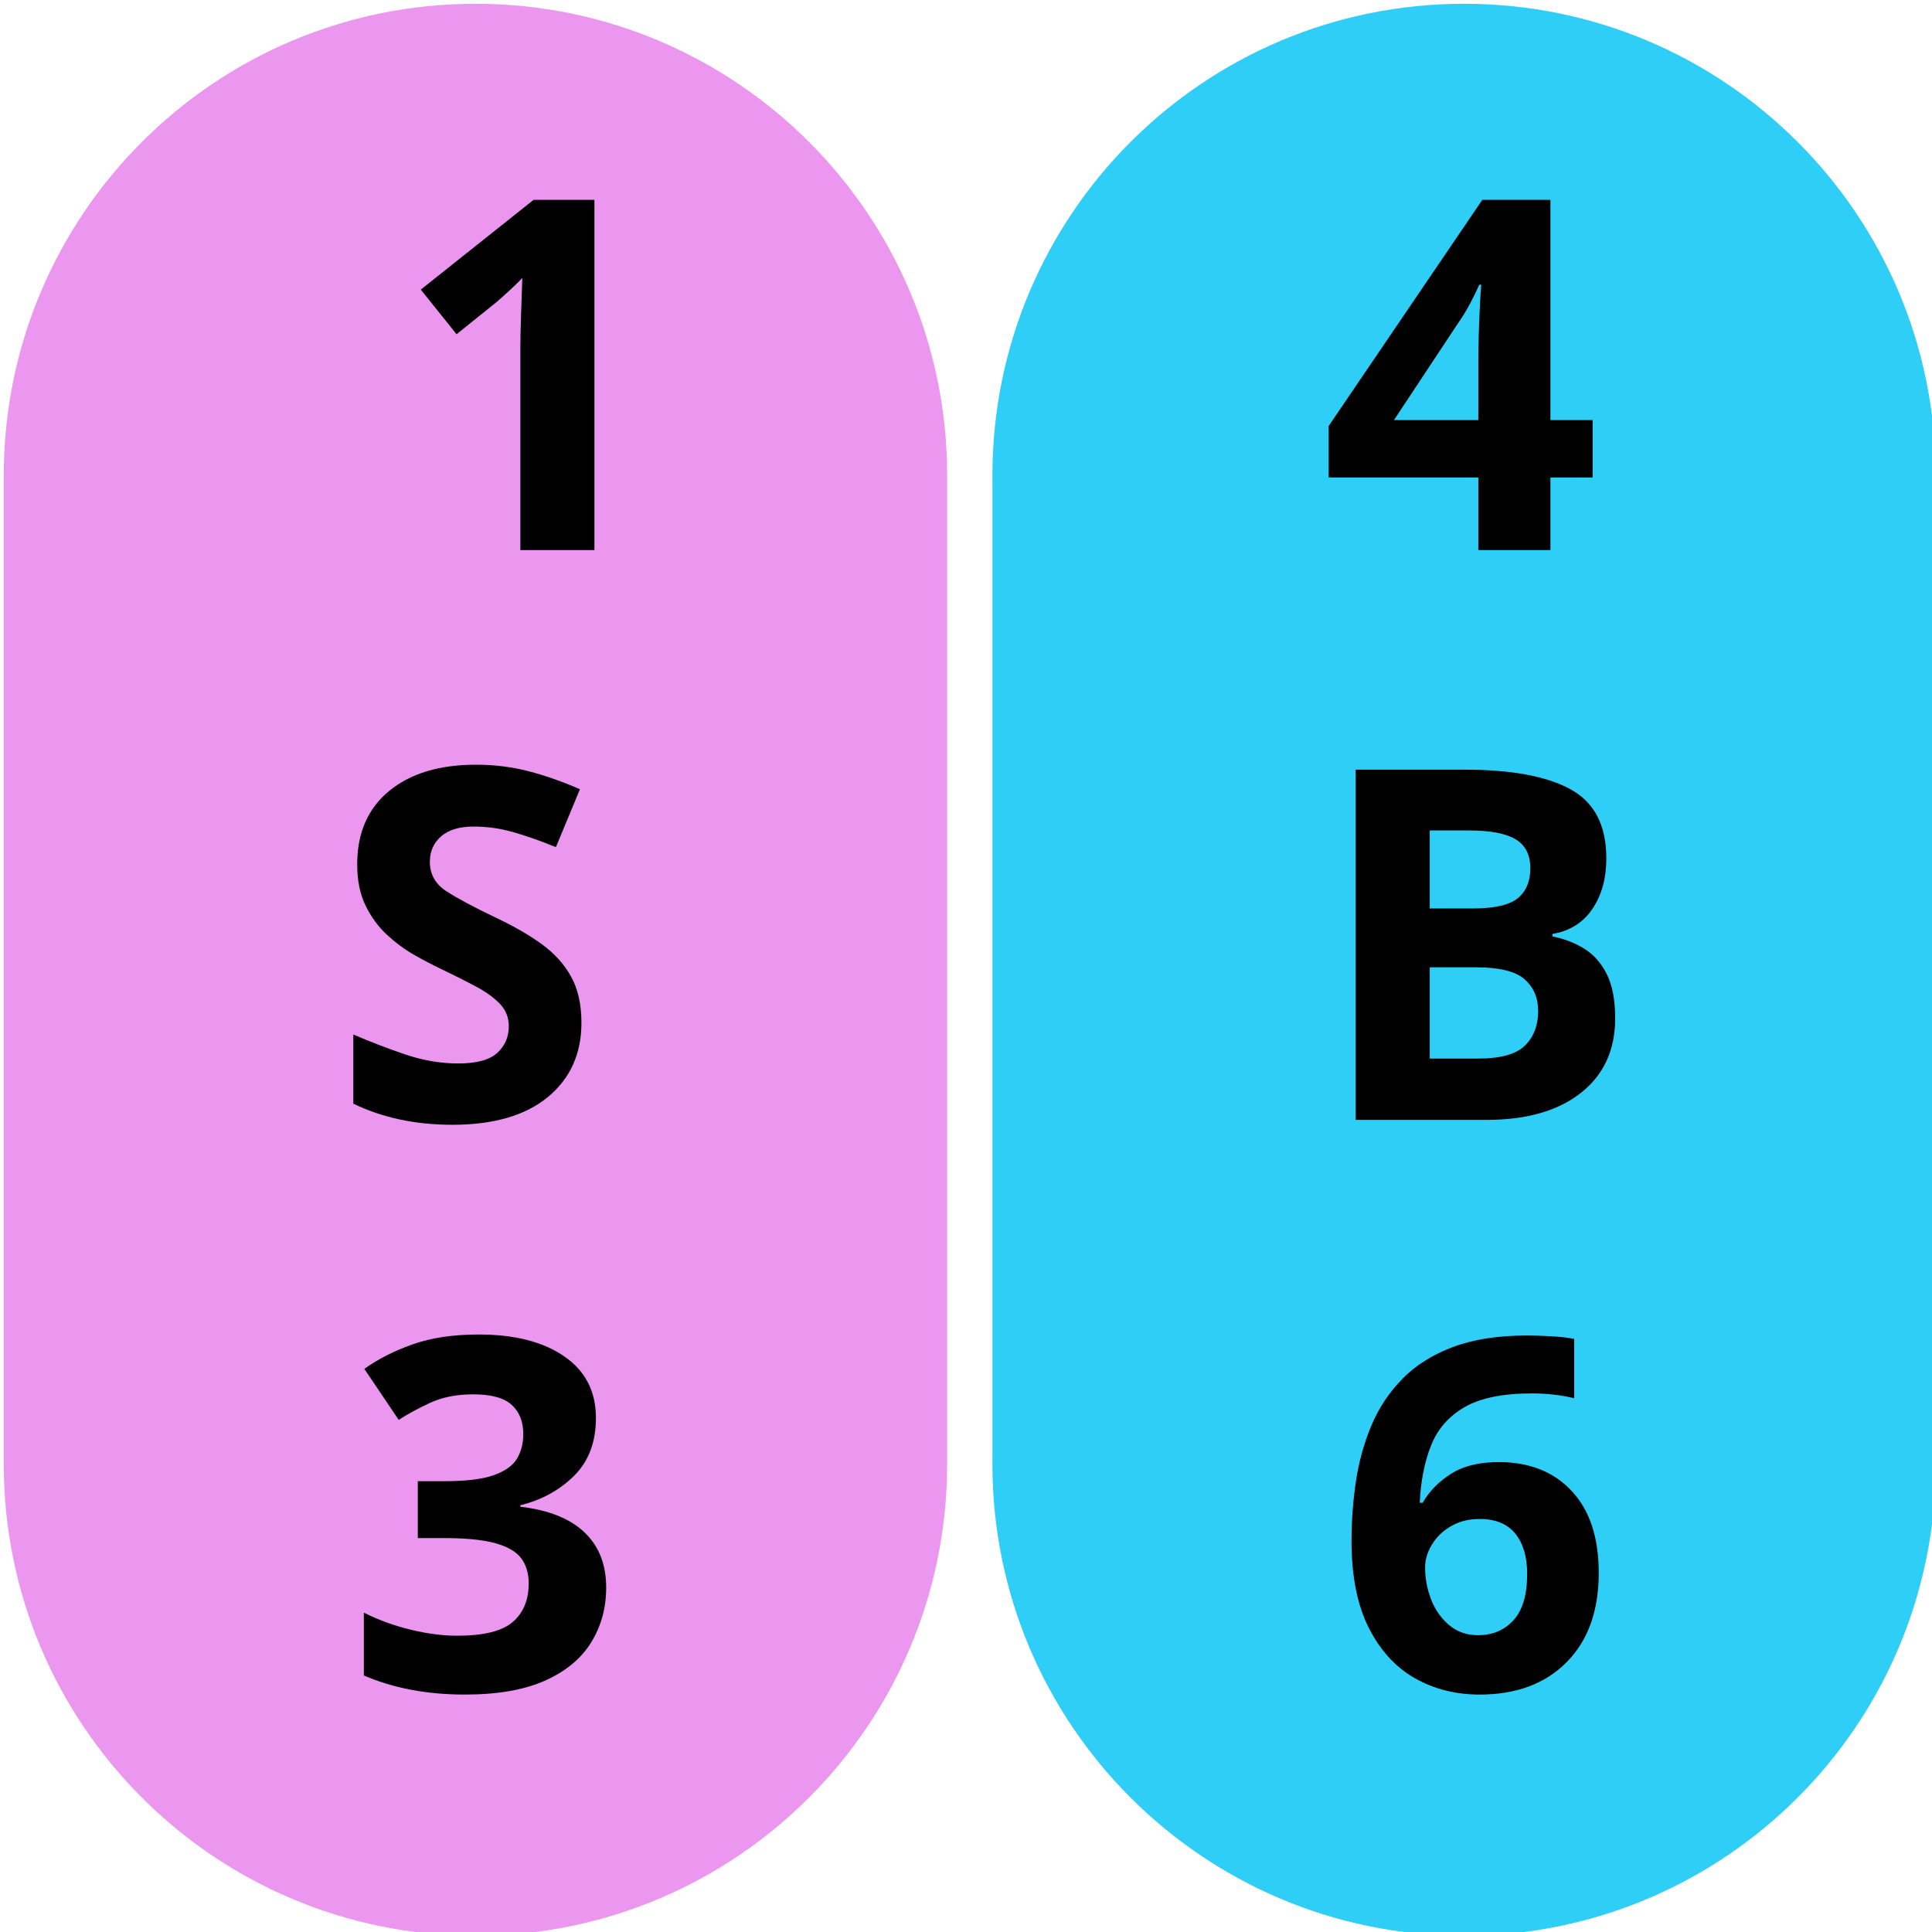
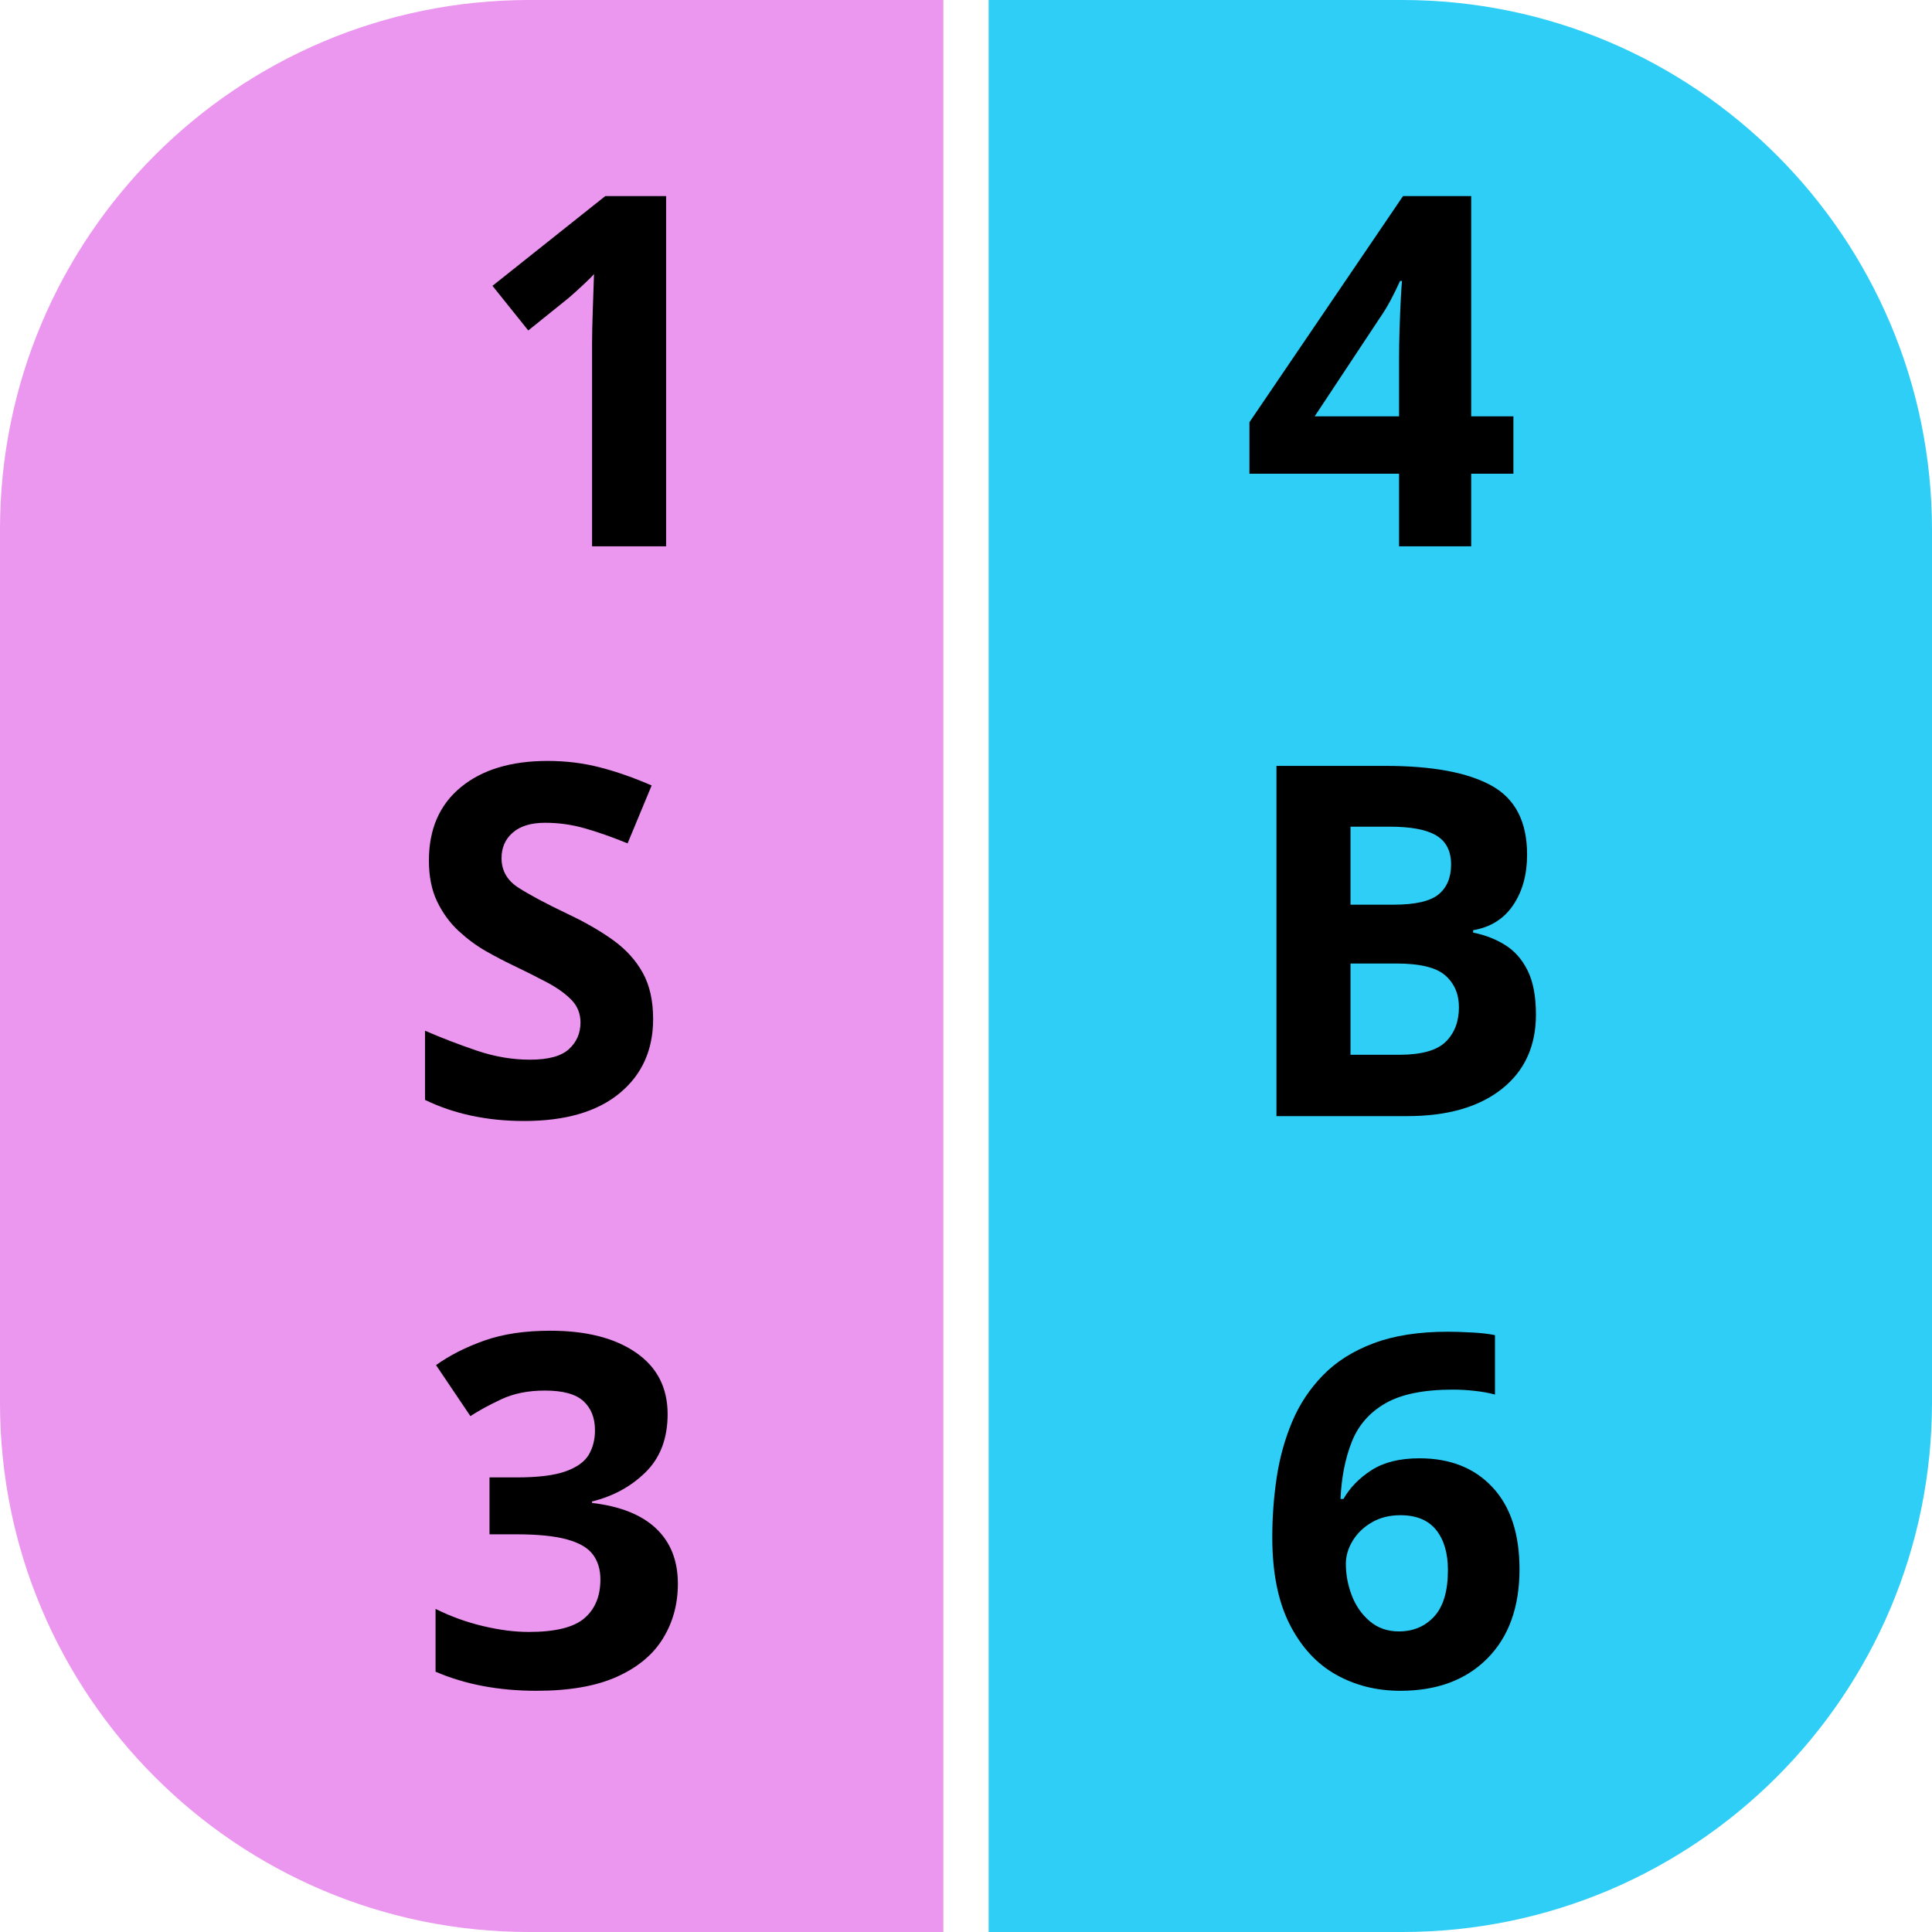
<svg xmlns="http://www.w3.org/2000/svg" xmlns:xlink="http://www.w3.org/1999/xlink" id="favicon" viewBox="0 0 512 512">
  <defs>
    <style>.cls-1{fill:#eb96ef;}.cls-2{fill:#2ecef6;}.cls-3{font-size:130px;font-family:Barlow-SemiBold, Barlow;font-weight:600;}</style>
    <symbol id="scoreboard-logo" data-name="scoreboard-logo" viewBox="0 0 512 512">
-       <rect class="cls-1" width="250" height="512" rx="125" />
-       <rect class="cls-2" x="262" width="250" height="512" rx="125" />
-       <text class="cls-3" transform="translate(102.84 144.78)">1<tspan x="-16.19" y="151">S</tspan>
+       <path class="cls-1" d="M250,512H140.21A140.2,140.2,0,0,1,0,371.79V140.29A140.29,140.29,0,0,1,140.29,0H250Z" />
+       <path class="cls-2" d="M371.63,512H262V0H371.55A140.45,140.45,0,0,1,512,140.45V371.63A140.38,140.38,0,0,1,371.63,512Z" />
+       <text class="cls-3" transform="translate(122.84 144.78)">1<tspan x="-16.19" y="151">S</tspan>
        <tspan x="-12.35" y="302">3</tspan>
      </text>
-       <text class="cls-3" transform="translate(348.91 144.78)">4<tspan x="-2.34" y="151">B</tspan>
+       <text class="cls-3" transform="translate(328.91 144.78)">4<tspan x="-2.34" y="151">B</tspan>
        <tspan x="3.71" y="302">6</tspan>
      </text>
    </symbol>
  </defs>
-   <use width="512" height="512" transform="translate(1 1)" xlink:href="#scoreboard-logo" />
+   <use width="512" height="512" xlink:href="#scoreboard-logo" />
</svg>
